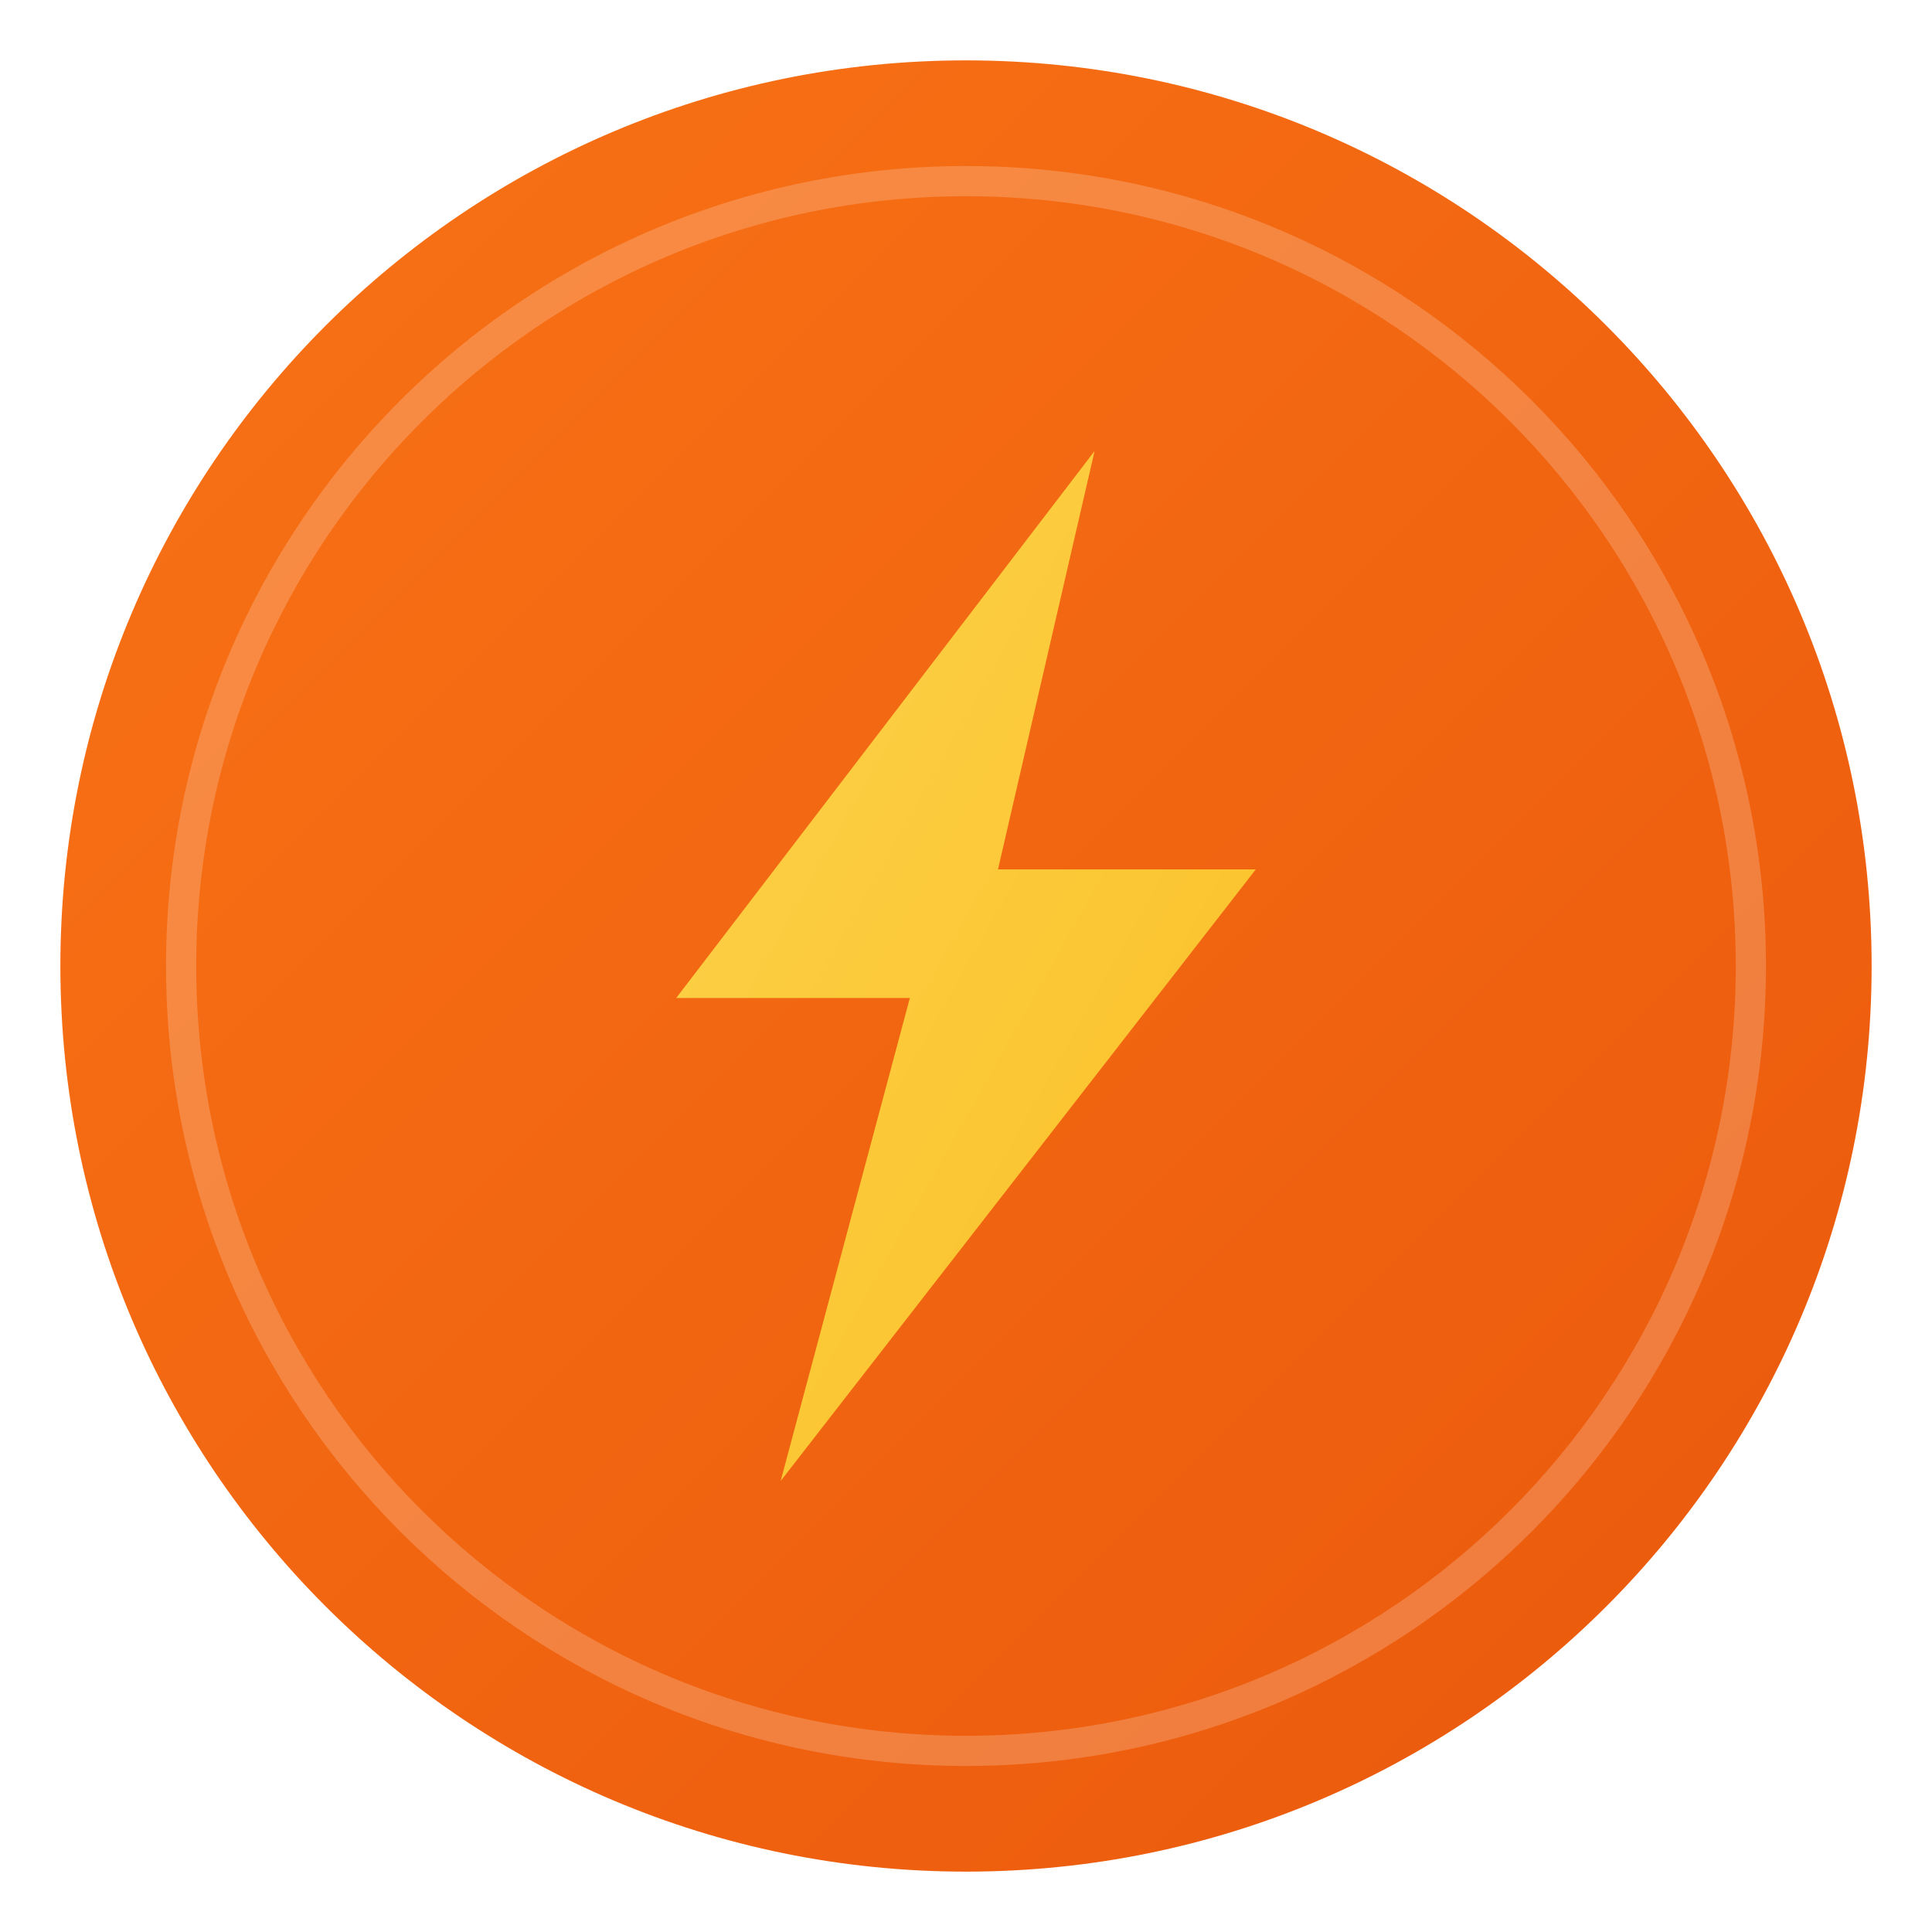
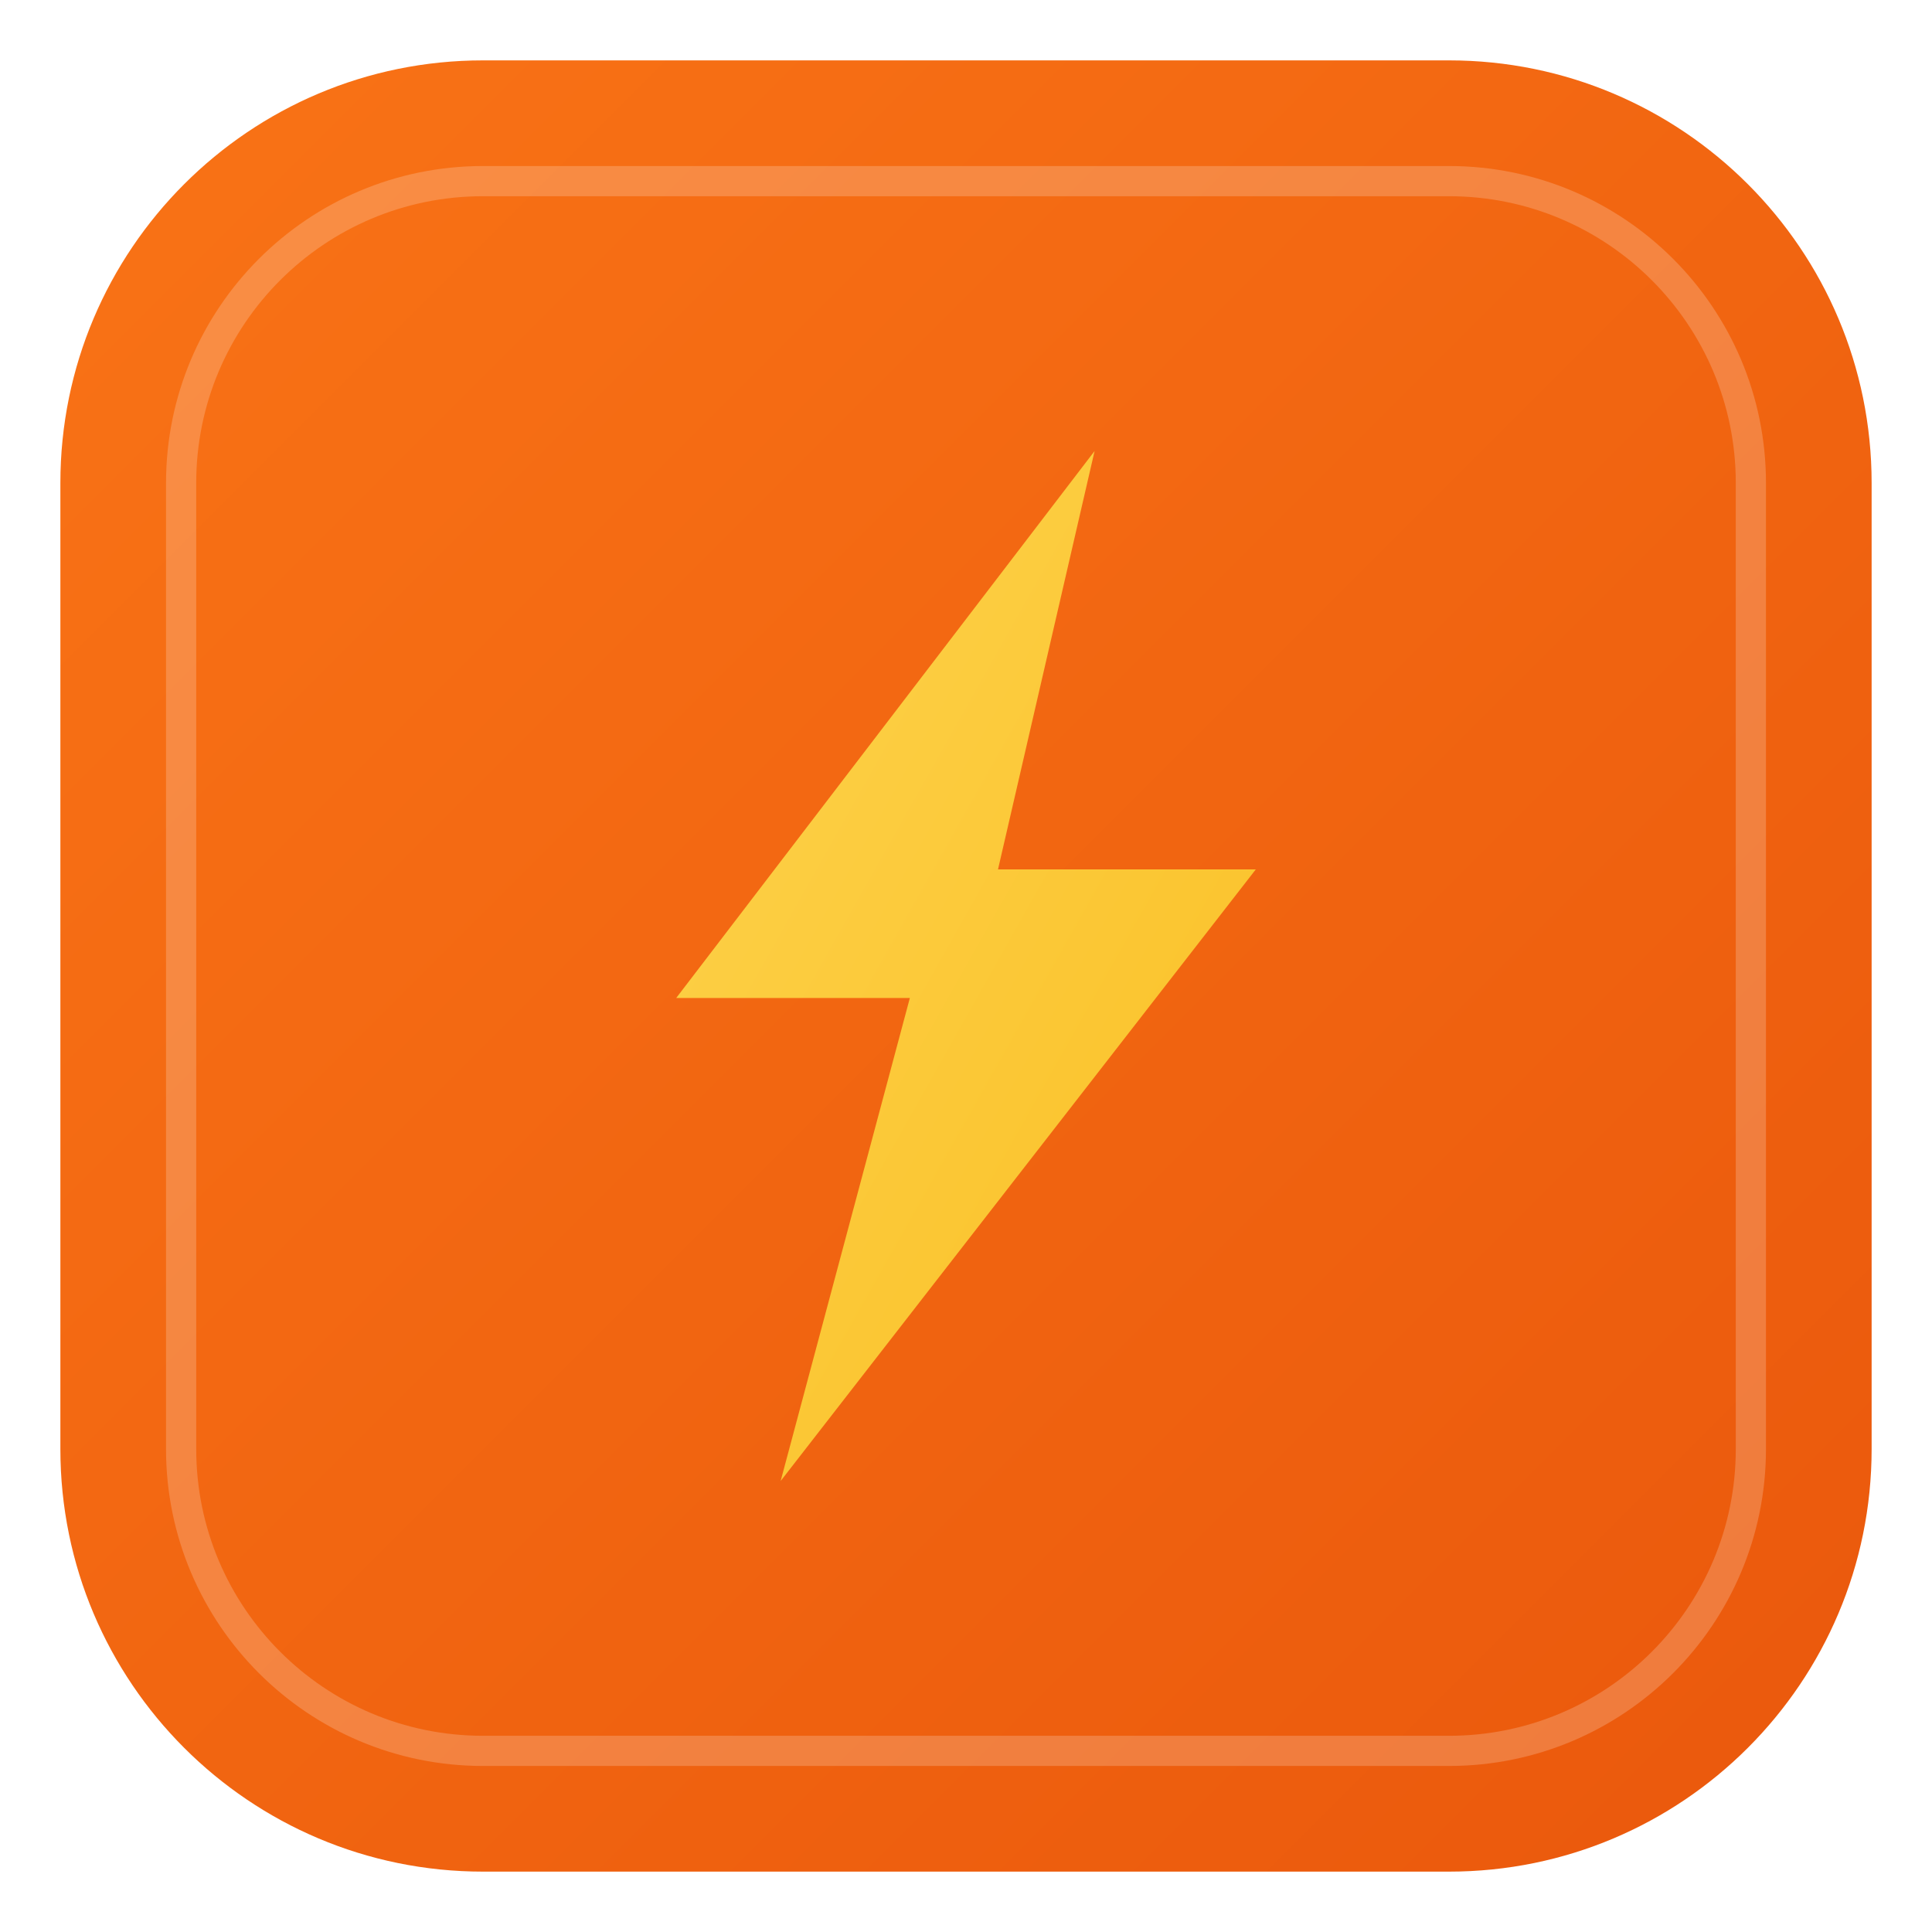
<svg xmlns="http://www.w3.org/2000/svg" viewBox="0 0 32 32" fill="none">
  <defs>
    <linearGradient id="bgGradient" x1="0%" y1="0%" x2="100%" y2="100%">
      <stop offset="0%" style="stop-color:#F97316" />
      <stop offset="100%" style="stop-color:#EA580C" />
    </linearGradient>
    <linearGradient id="boltGradient" x1="0%" y1="0%" x2="100%" y2="100%">
      <stop offset="0%" style="stop-color:#FCD34D" />
      <stop offset="100%" style="stop-color:#FBBF24" />
    </linearGradient>
  </defs>
-   <circle cx="16" cy="16" r="15" fill="url(#bgGradient)" />
-   <circle cx="16" cy="16" r="13" fill="none" stroke="rgba(255,255,255,0.2)" stroke-width="0.5" />
+   <rect x="1" y="1" width="30" height="30" rx="7" ry="7" fill="url(#bgGradient)" />
+   <rect x="3" y="3" width="26" height="26" rx="5" ry="5" fill="none" stroke="rgba(255,255,255,0.2)" stroke-width="0.5" />
  <path d="M18.13 7.47L11.2 16.53H15.07L12.93 24.53L20.8 14.4H16.53L18.13 7.47Z" fill="url(#boltGradient)" />
</svg>
